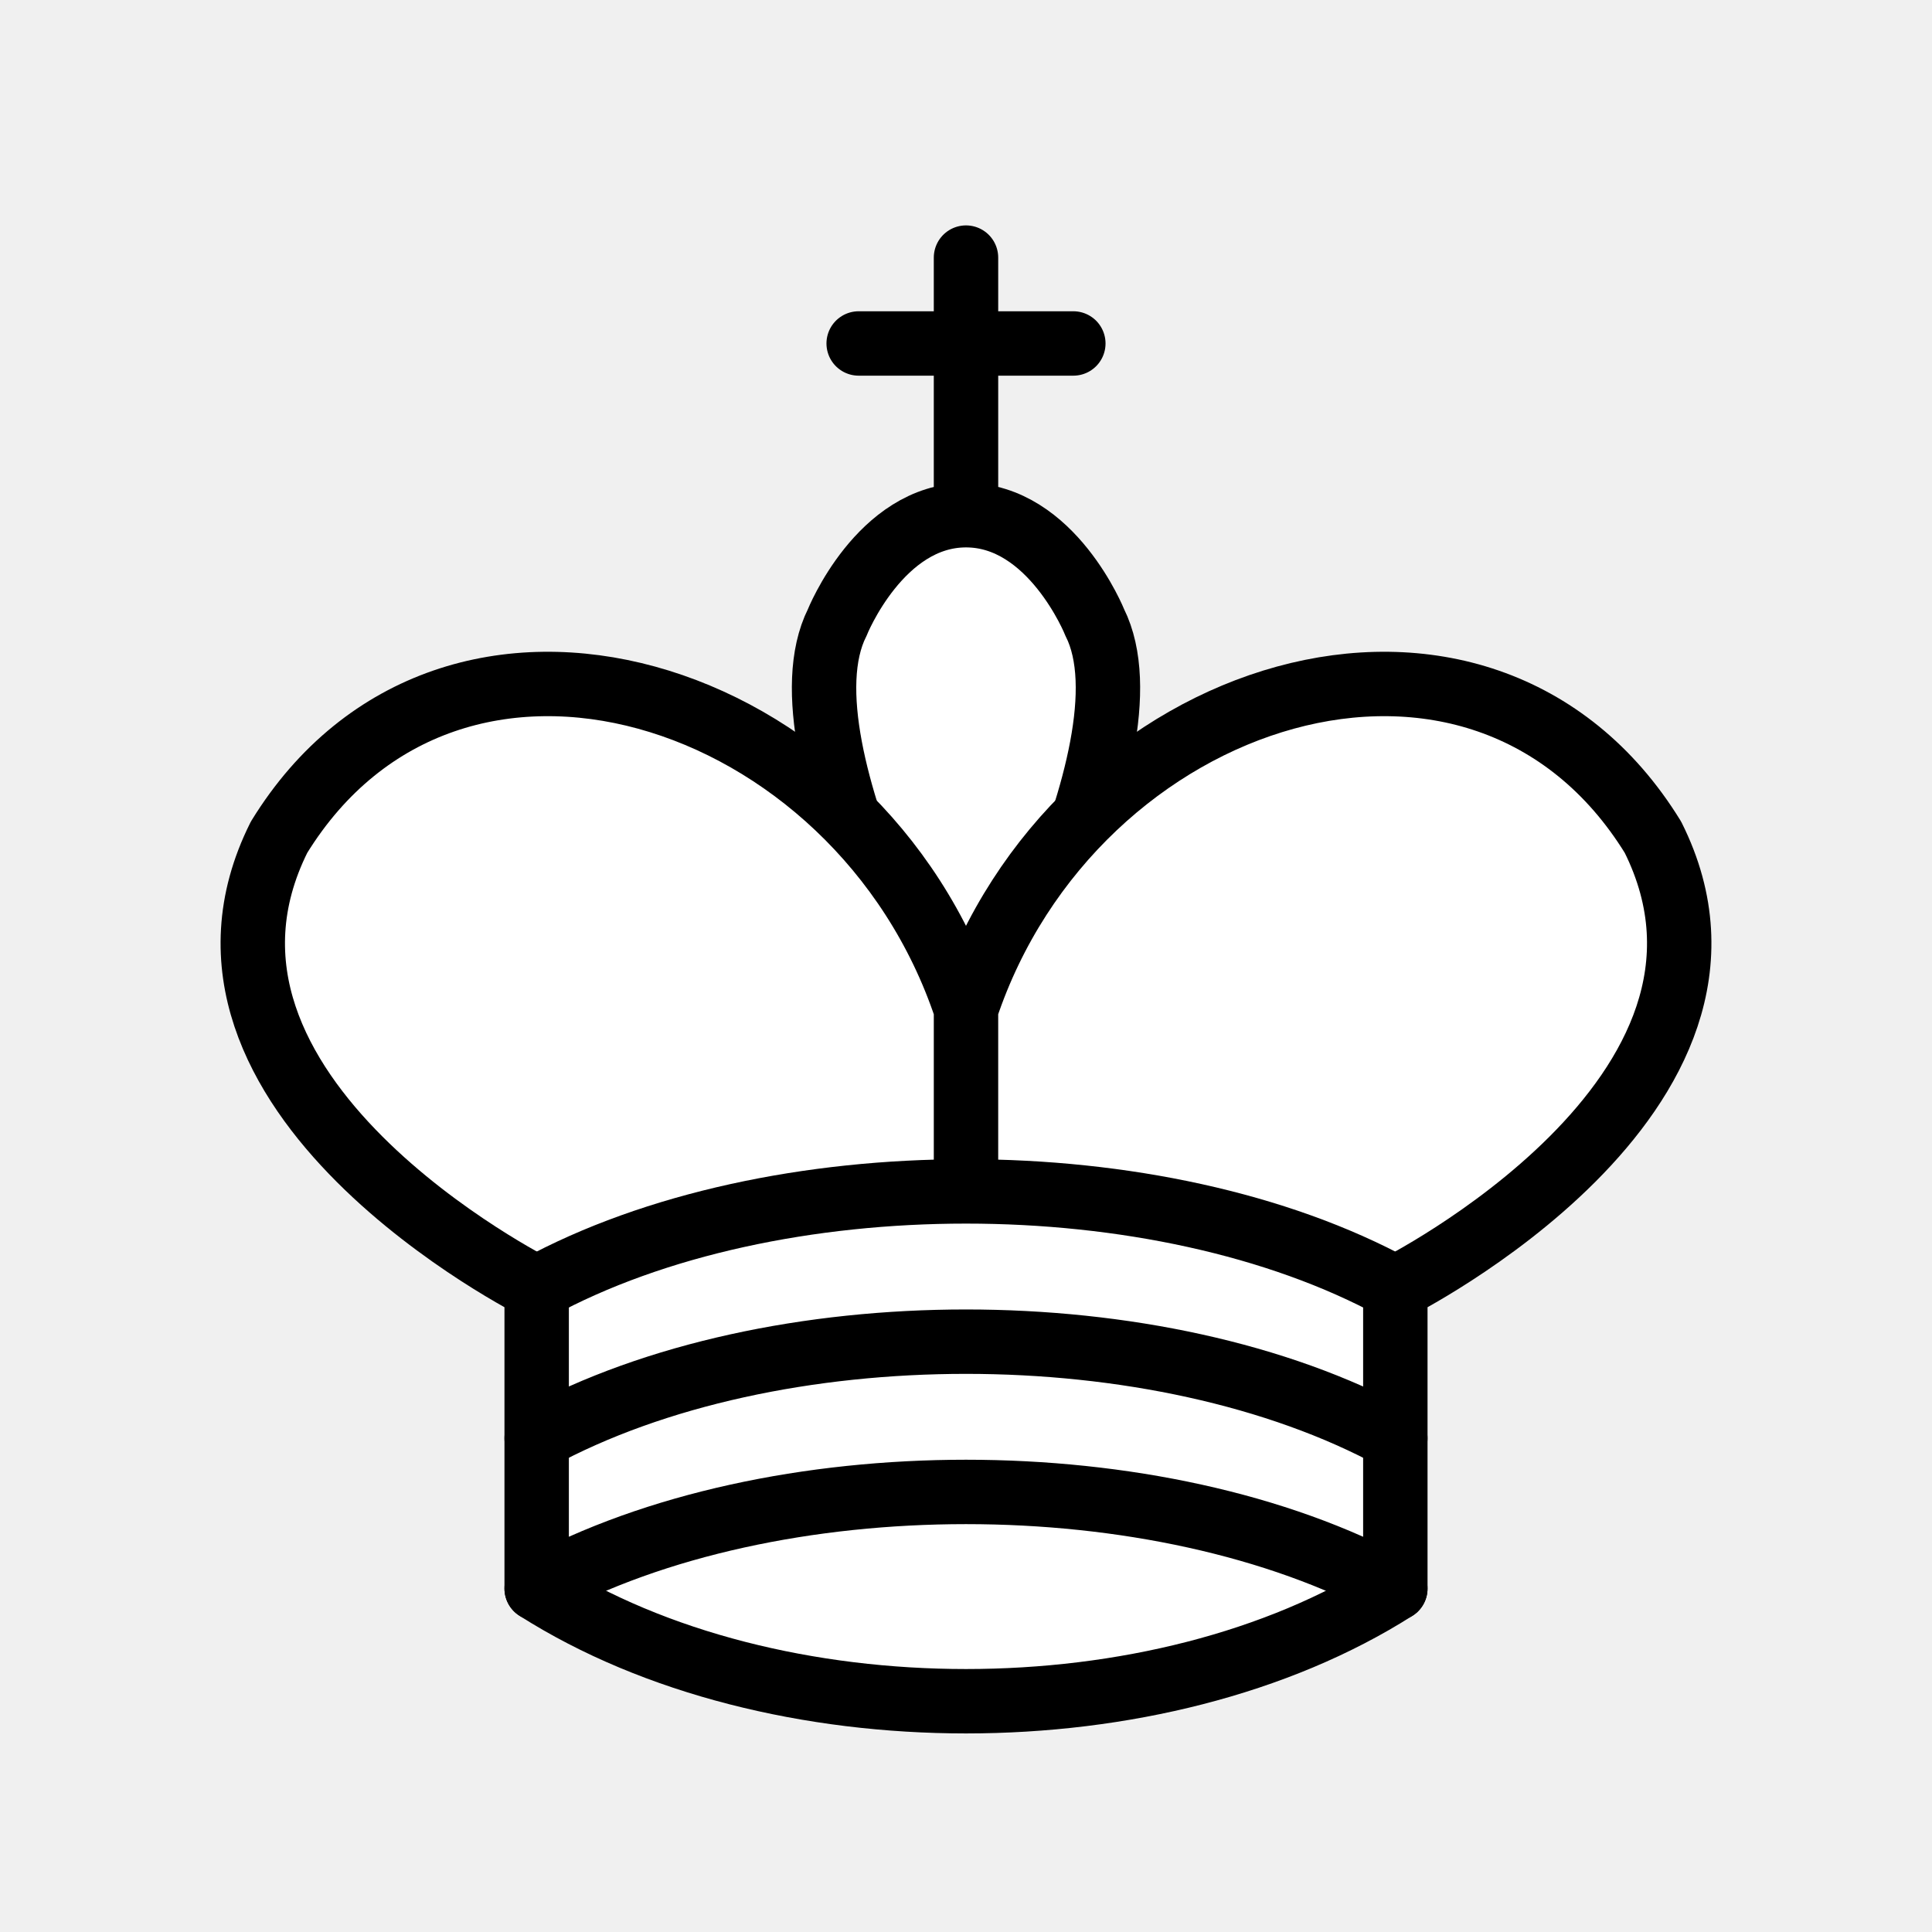
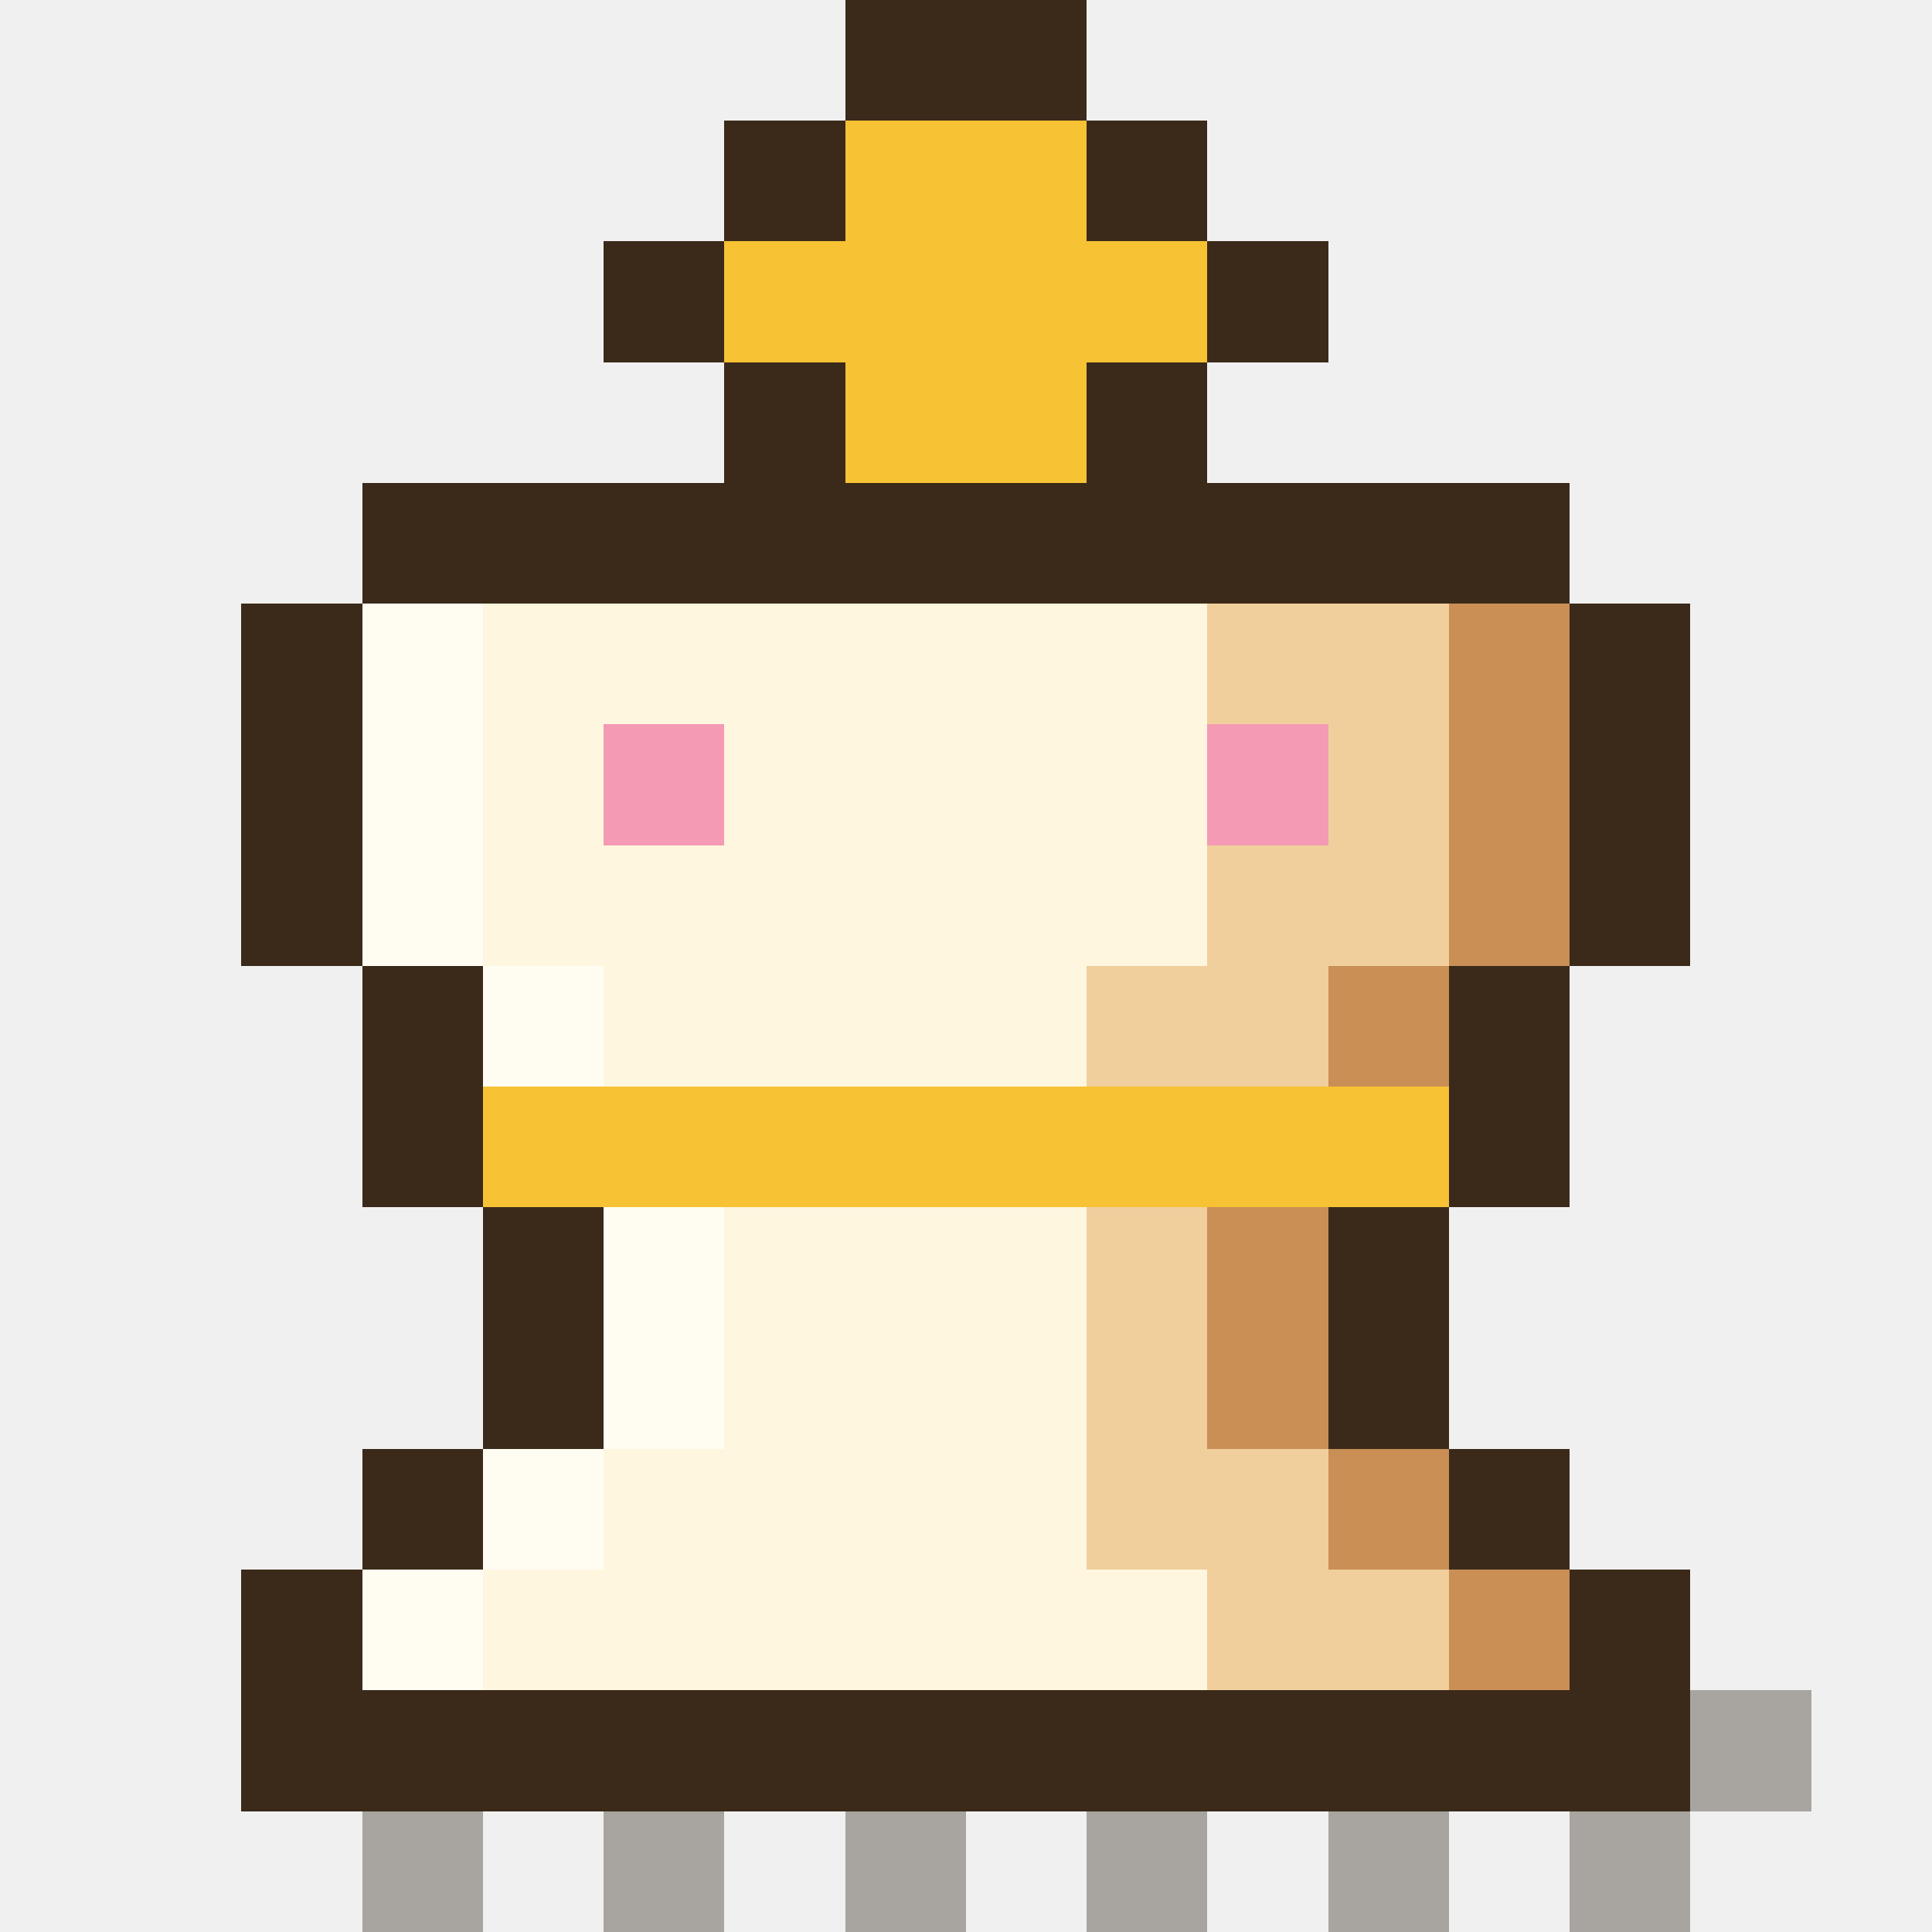
- <svg xmlns="http://www.w3.org/2000/svg" viewBox="0 0 45 45">
-   <g fill="none" fill-rule="evenodd" stroke="#000" stroke-linecap="round" stroke-linejoin="round" stroke-width="1.5">
-     <path stroke-linejoin="miter" d="M22.5 11.63V6M20 8h5" />
-     <path fill="#fff" stroke-linecap="butt" stroke-linejoin="miter" d="M22.5 25s4.5-7.5 3-10.5c0 0-1-2.5-3-2.5s-3 2.5-3 2.5c-1.5 3 3 10.5 3 10.5" />
-     <path fill="#fff" d="M12.5 37c5.5 3.5 14.5 3.5 20 0v-7s9-4.5 6-10.5c-4-6.5-13.5-3.5-16 4V27v-3.5c-2.5-7.5-12-10.5-16-4-3 6 6 10.5 6 10.5v7" />
-     <path d="M12.5 30c5.5-3 14.5-3 20 0m-20 3.5c5.5-3 14.5-3 20 0m-20 3.5c5.5-3 14.5-3 20 0" />
-   </g>
+ <svg xmlns="http://www.w3.org/2000/svg" viewBox="0 0 16 16" shape-rendering="crispEdges">
+   <rect x="7" y="0" width="2" height="1" fill="#3b2a1a" />
+   <rect x="6" y="1" width="1" height="1" fill="#3b2a1a" />
+   <rect x="7" y="1" width="2" height="1" fill="#f7c234" />
+   <rect x="9" y="1" width="1" height="1" fill="#3b2a1a" />
+   <rect x="5" y="2" width="1" height="1" fill="#3b2a1a" />
+   <rect x="6" y="2" width="4" height="1" fill="#f7c234" />
+   <rect x="10" y="2" width="1" height="1" fill="#3b2a1a" />
+   <rect x="6" y="3" width="1" height="1" fill="#3b2a1a" />
+   <rect x="7" y="3" width="2" height="1" fill="#f7c234" />
+   <rect x="9" y="3" width="1" height="1" fill="#3b2a1a" />
+   <rect x="3" y="4" width="10" height="1" fill="#3b2a1a" />
+   <rect x="2" y="5" width="1" height="1" fill="#3b2a1a" />
+   <rect x="3" y="5" width="1" height="1" fill="#fffdf2" />
+   <rect x="4" y="5" width="6" height="1" fill="#fff6df" />
+   <rect x="10" y="5" width="2" height="1" fill="#f0cf9c" />
+   <rect x="12" y="5" width="1" height="1" fill="#c98f55" />
+   <rect x="13" y="5" width="1" height="1" fill="#3b2a1a" />
+   <rect x="2" y="6" width="1" height="1" fill="#3b2a1a" />
+   <rect x="3" y="6" width="1" height="1" fill="#fffdf2" />
+   <rect x="4" y="6" width="1" height="1" fill="#fff6df" />
+   <rect x="5" y="6" width="1" height="1" fill="#f49ab4" />
+   <rect x="6" y="6" width="4" height="1" fill="#fff6df" />
+   <rect x="10" y="6" width="1" height="1" fill="#f49ab4" />
+   <rect x="11" y="6" width="1" height="1" fill="#f0cf9c" />
+   <rect x="12" y="6" width="1" height="1" fill="#c98f55" />
+   <rect x="13" y="6" width="1" height="1" fill="#3b2a1a" />
+   <rect x="2" y="7" width="1" height="1" fill="#3b2a1a" />
+   <rect x="3" y="7" width="1" height="1" fill="#fffdf2" />
+   <rect x="4" y="7" width="6" height="1" fill="#fff6df" />
+   <rect x="10" y="7" width="2" height="1" fill="#f0cf9c" />
+   <rect x="12" y="7" width="1" height="1" fill="#c98f55" />
+   <rect x="13" y="7" width="1" height="1" fill="#3b2a1a" />
+   <rect x="3" y="8" width="1" height="1" fill="#3b2a1a" />
+   <rect x="4" y="8" width="1" height="1" fill="#fffdf2" />
+   <rect x="5" y="8" width="4" height="1" fill="#fff6df" />
+   <rect x="9" y="8" width="2" height="1" fill="#f0cf9c" />
+   <rect x="11" y="8" width="1" height="1" fill="#c98f55" />
+   <rect x="12" y="8" width="1" height="1" fill="#3b2a1a" />
+   <rect x="3" y="9" width="1" height="1" fill="#3b2a1a" />
+   <rect x="4" y="9" width="8" height="1" fill="#f7c234" />
+   <rect x="12" y="9" width="1" height="1" fill="#3b2a1a" />
+   <rect x="4" y="10" width="1" height="1" fill="#3b2a1a" />
+   <rect x="5" y="10" width="1" height="1" fill="#fffdf2" />
+   <rect x="6" y="10" width="3" height="1" fill="#fff6df" />
+   <rect x="9" y="10" width="1" height="1" fill="#f0cf9c" />
+   <rect x="10" y="10" width="1" height="1" fill="#c98f55" />
+   <rect x="11" y="10" width="1" height="1" fill="#3b2a1a" />
+   <rect x="4" y="11" width="1" height="1" fill="#3b2a1a" />
+   <rect x="5" y="11" width="1" height="1" fill="#fffdf2" />
+   <rect x="6" y="11" width="3" height="1" fill="#fff6df" />
+   <rect x="9" y="11" width="1" height="1" fill="#f0cf9c" />
+   <rect x="10" y="11" width="1" height="1" fill="#c98f55" />
+   <rect x="11" y="11" width="1" height="1" fill="#3b2a1a" />
+   <rect x="3" y="12" width="1" height="1" fill="#3b2a1a" />
+   <rect x="4" y="12" width="1" height="1" fill="#fffdf2" />
+   <rect x="5" y="12" width="4" height="1" fill="#fff6df" />
+   <rect x="9" y="12" width="2" height="1" fill="#f0cf9c" />
+   <rect x="11" y="12" width="1" height="1" fill="#c98f55" />
+   <rect x="12" y="12" width="1" height="1" fill="#3b2a1a" />
+   <rect x="2" y="13" width="1" height="1" fill="#3b2a1a" />
+   <rect x="3" y="13" width="1" height="1" fill="#fffdf2" />
+   <rect x="4" y="13" width="6" height="1" fill="#fff6df" />
+   <rect x="10" y="13" width="2" height="1" fill="#f0cf9c" />
+   <rect x="12" y="13" width="1" height="1" fill="#c98f55" />
+   <rect x="13" y="13" width="1" height="1" fill="#3b2a1a" />
+   <rect x="2" y="14" width="12" height="1" fill="#3b2a1a" />
+   <rect x="14" y="14" width="1" height="1" fill="rgb(36 24 12 / 0.35)" />
+   <rect x="3" y="15" width="1" height="1" fill="rgb(36 24 12 / 0.35)" />
+   <rect x="5" y="15" width="1" height="1" fill="rgb(36 24 12 / 0.35)" />
+   <rect x="7" y="15" width="1" height="1" fill="rgb(36 24 12 / 0.35)" />
+   <rect x="9" y="15" width="1" height="1" fill="rgb(36 24 12 / 0.35)" />
+   <rect x="11" y="15" width="1" height="1" fill="rgb(36 24 12 / 0.35)" />
+   <rect x="13" y="15" width="1" height="1" fill="rgb(36 24 12 / 0.35)" />
</svg>
